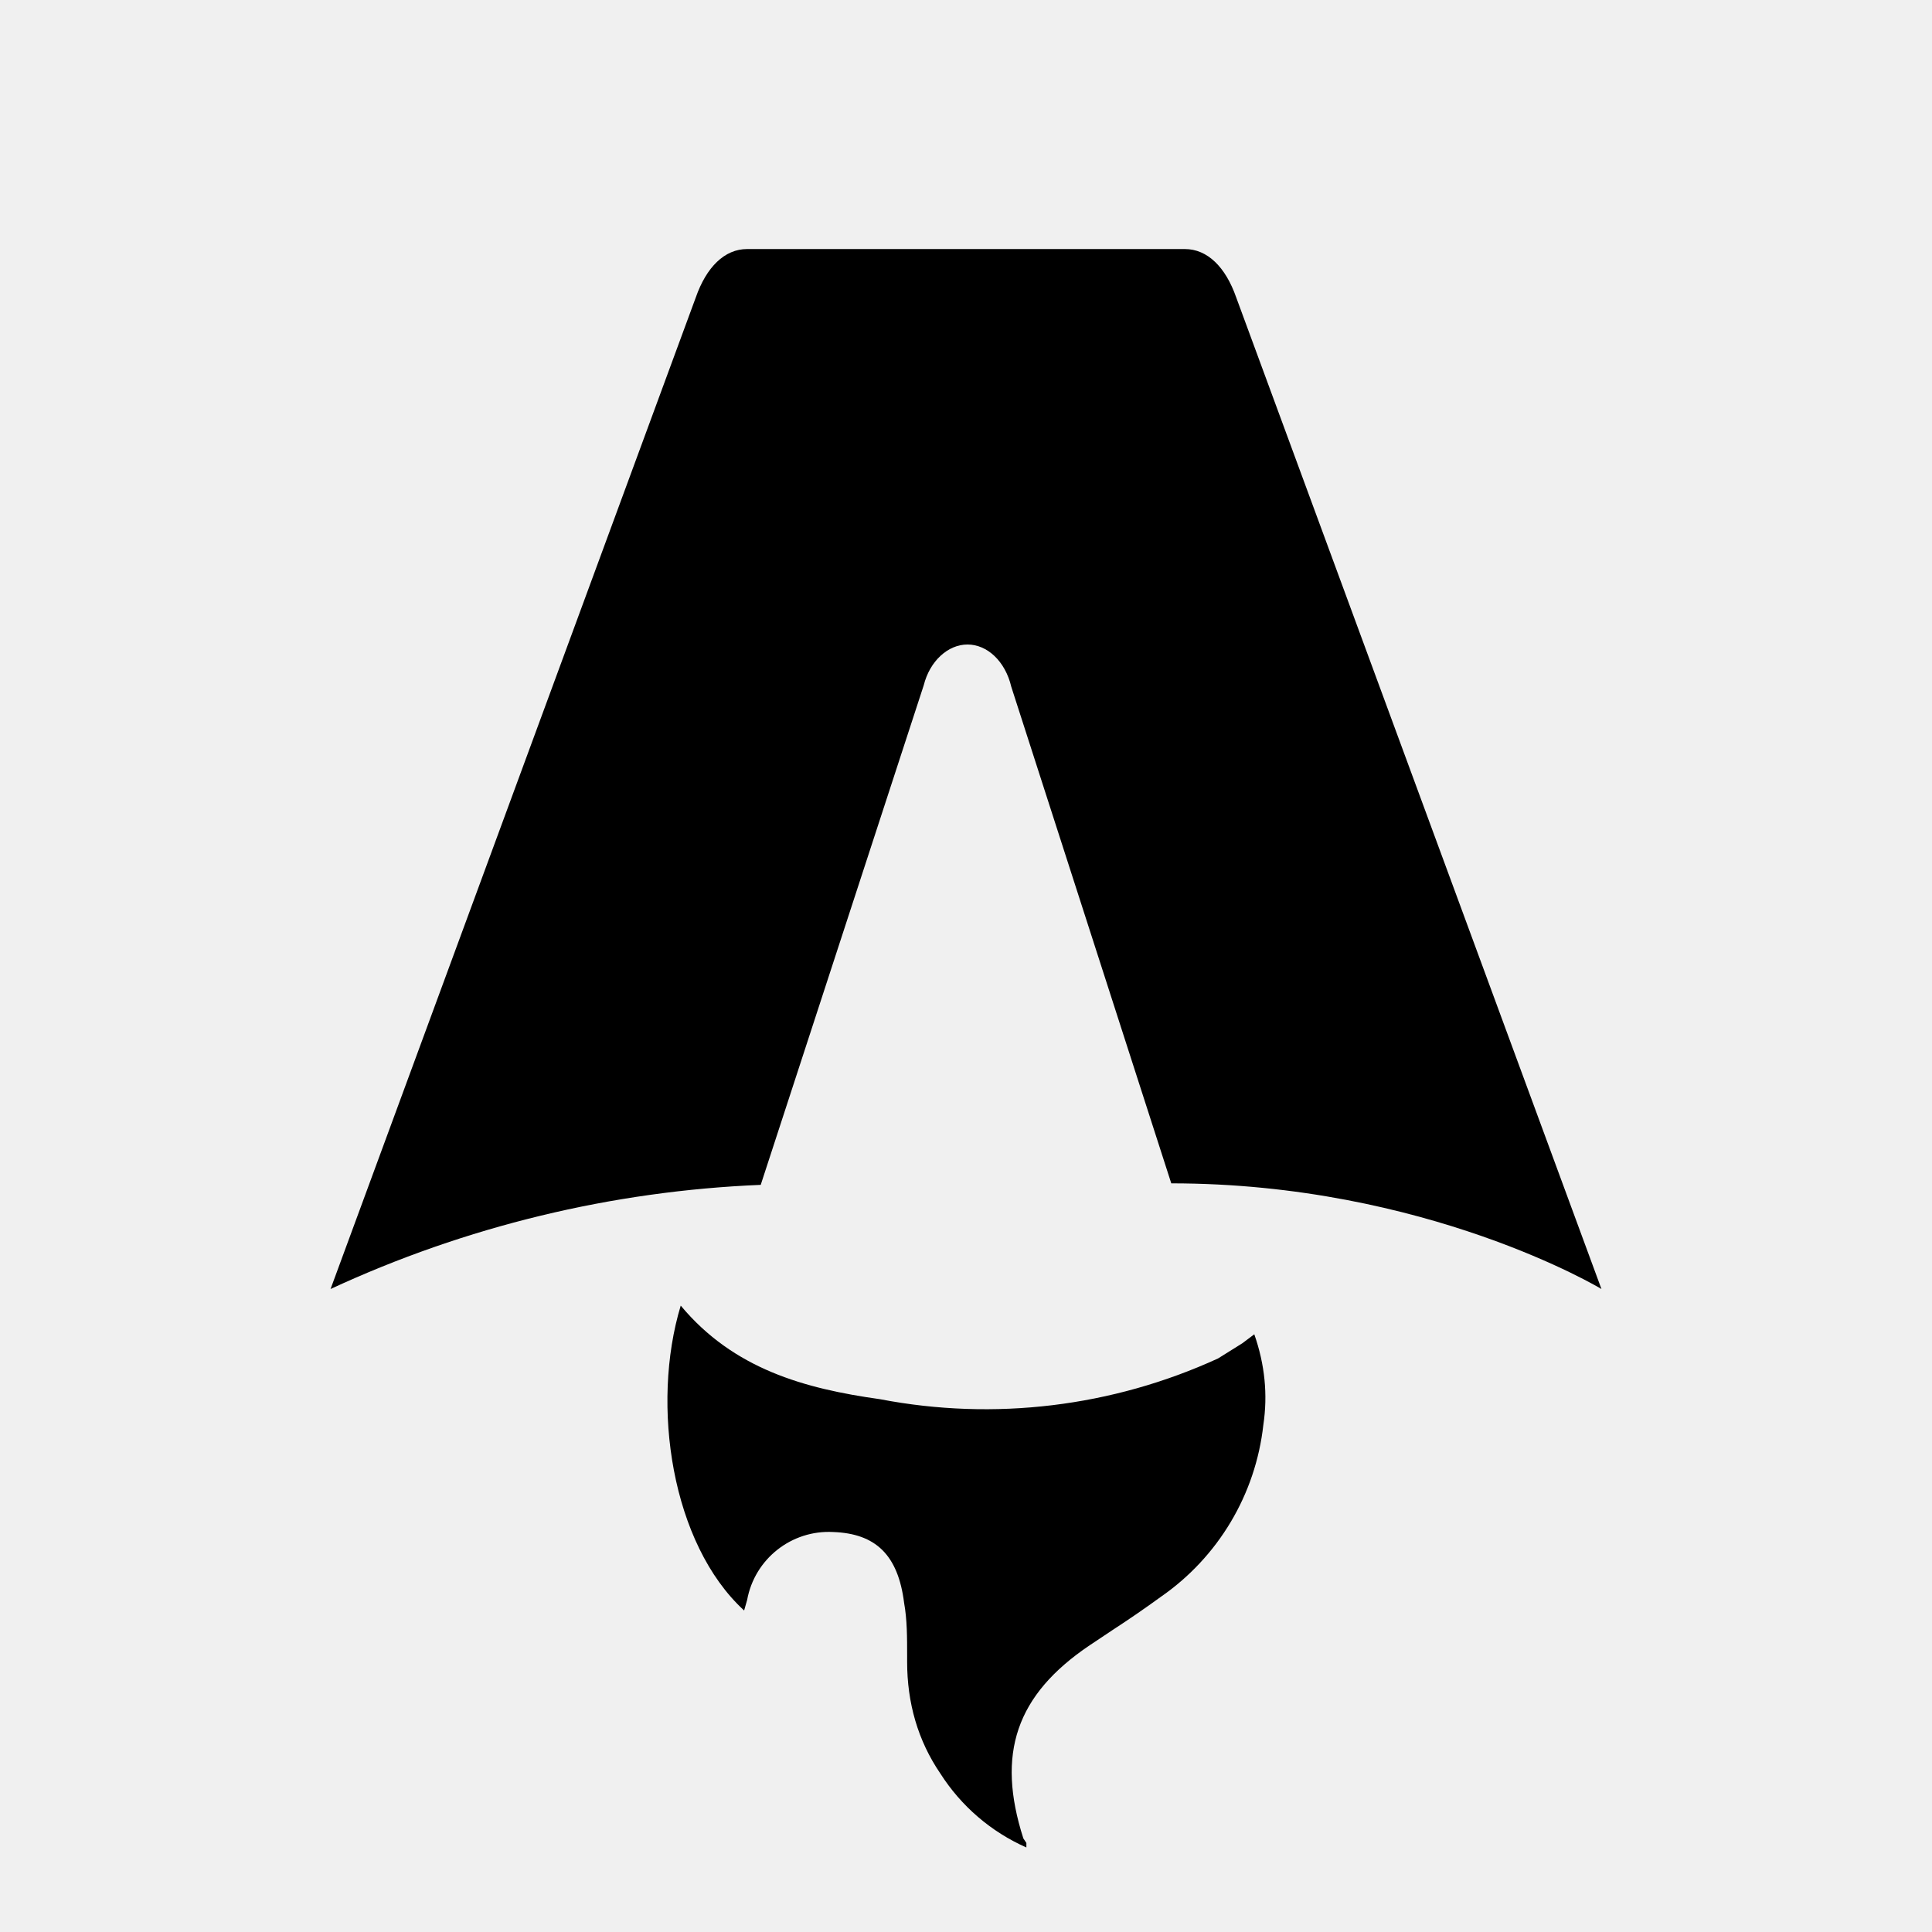
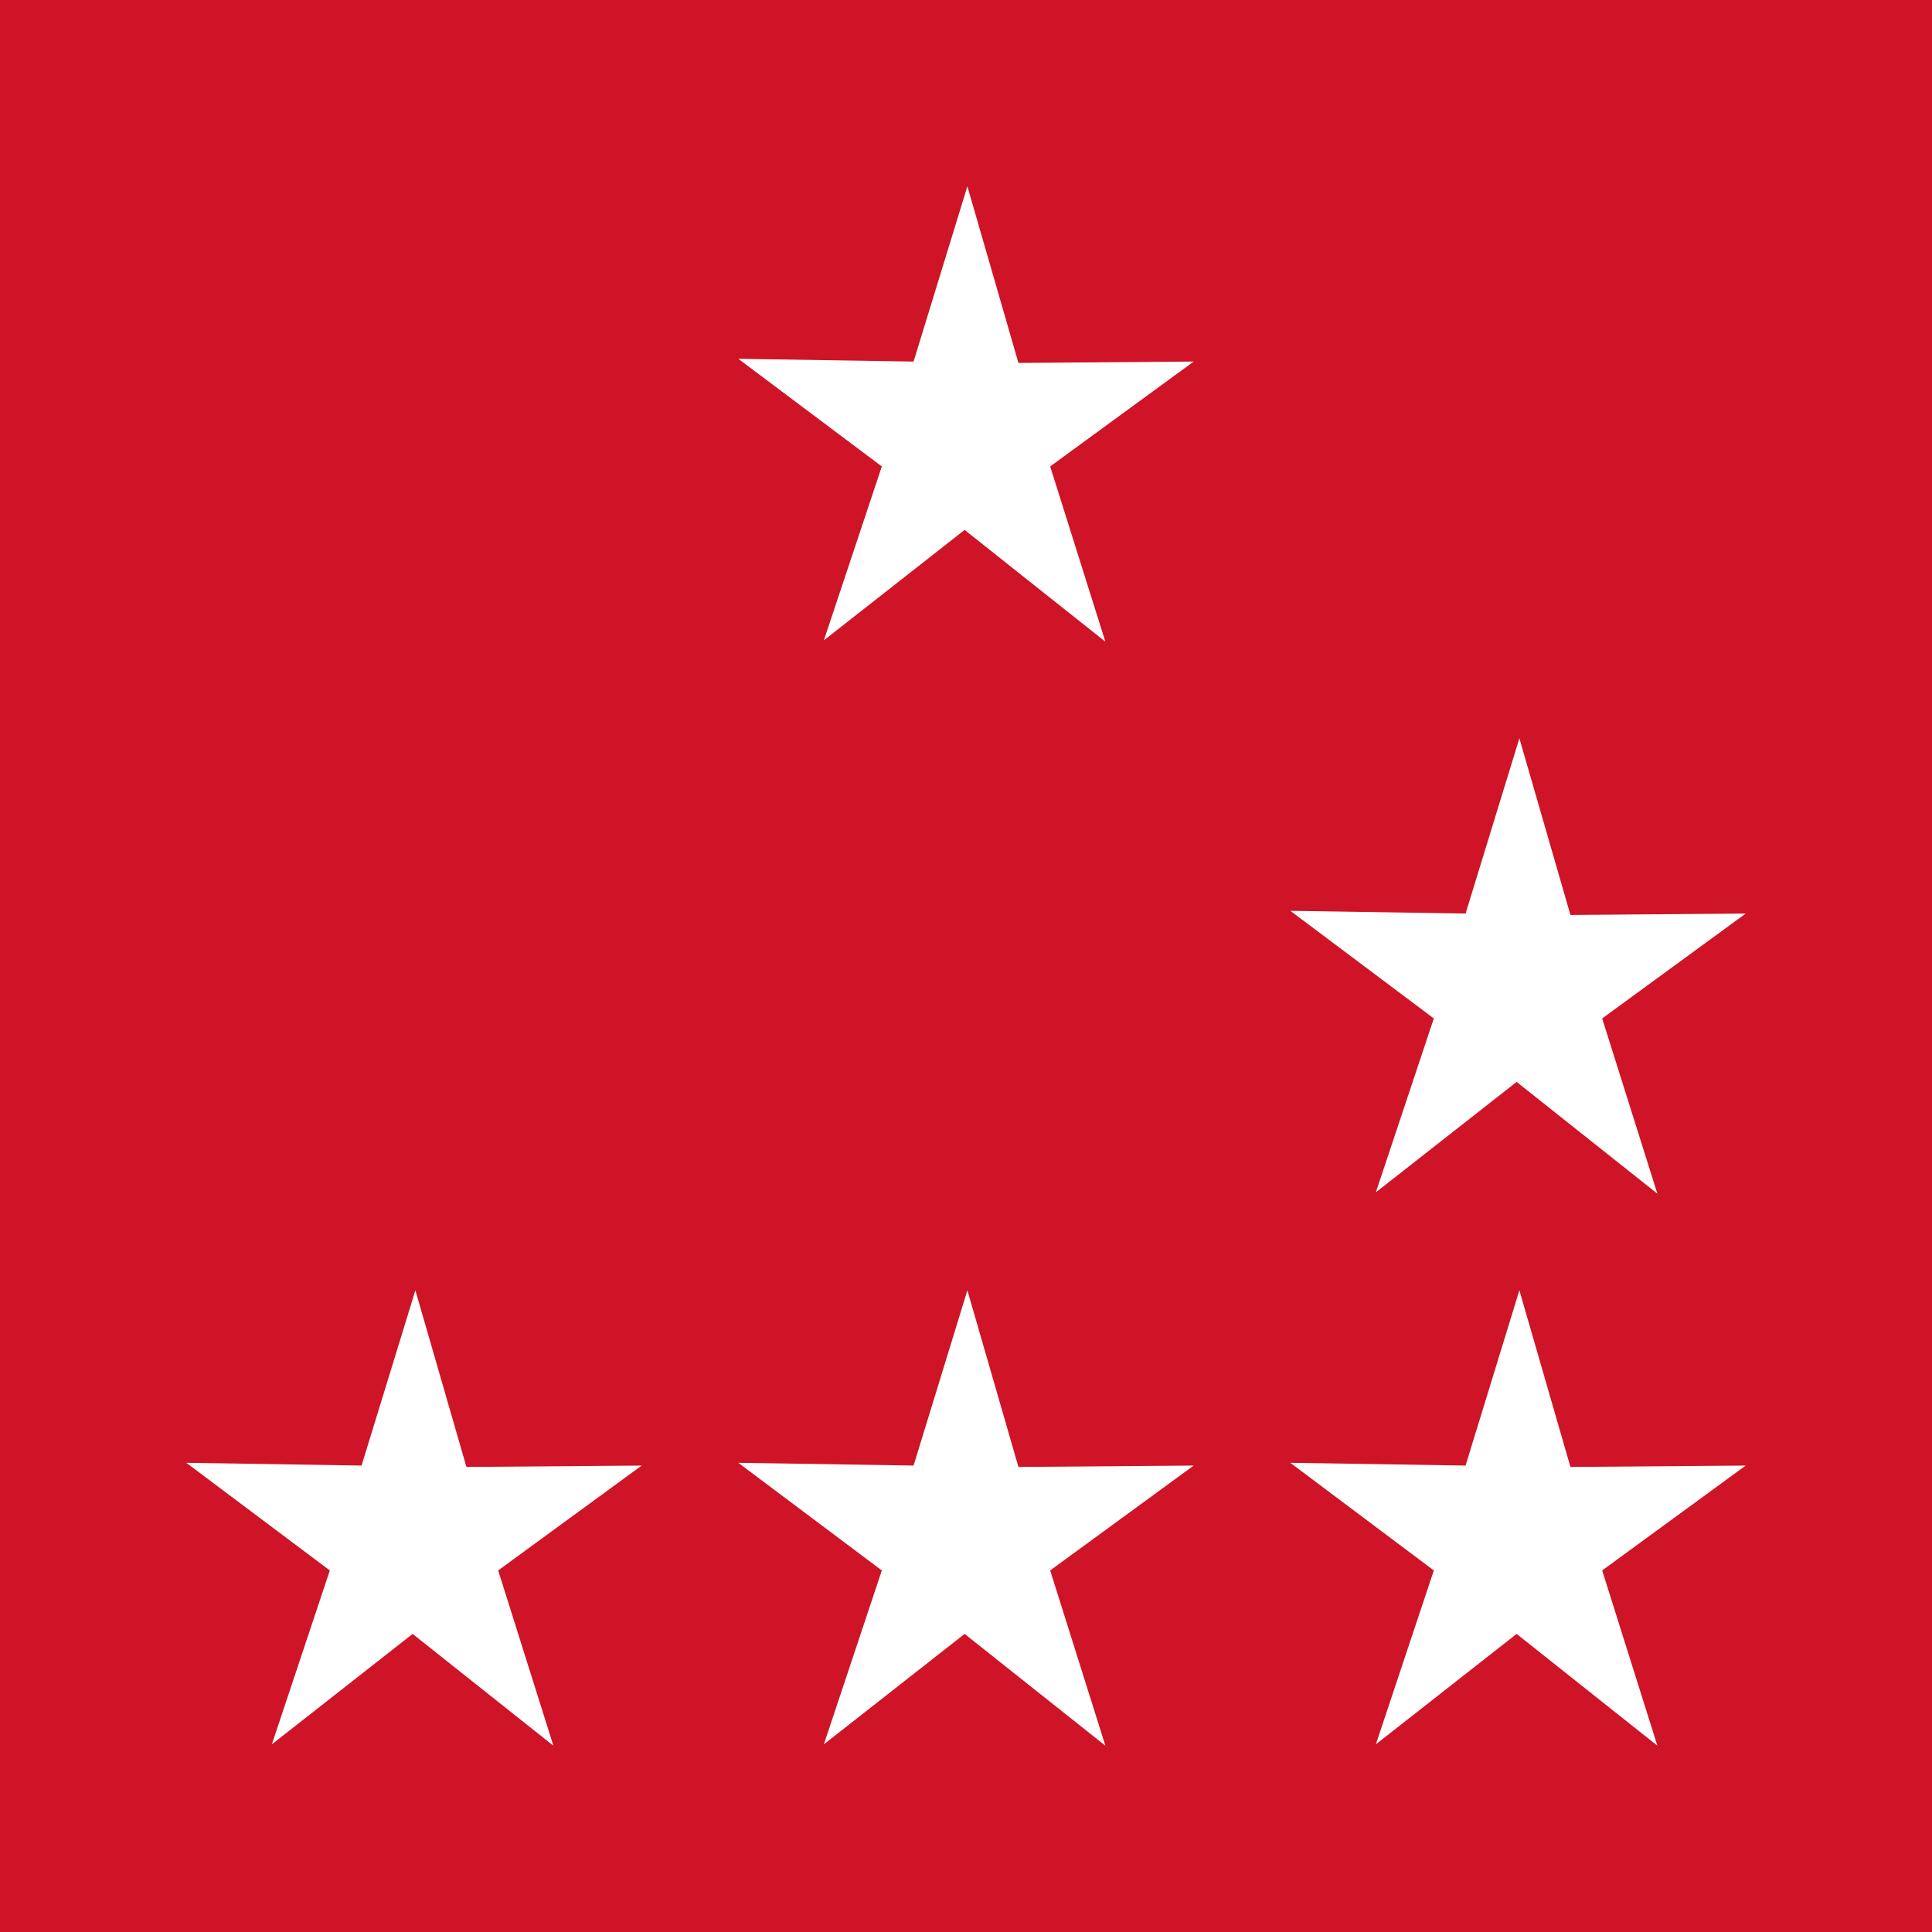
- <svg xmlns="http://www.w3.org/2000/svg" fill="none" viewBox="0 0 128 128">
-   <path d="M50.4 78.5a75.1 75.1 0 0 0-28.5 6.9l24.2-65.7c.7-2 1.9-3.2 3.4-3.2h29c1.5 0 2.7 1.2 3.4 3.2l24.2 65.7s-11.6-7-28.5-7L67 45.5c-.4-1.7-1.6-2.8-2.9-2.8-1.3 0-2.5 1.1-2.9 2.7L50.4 78.5Zm-1.1 28.2Zm-4.2-20.2c-2 6.6-.6 15.8 4.2 20.2a17.5 17.5 0 0 1 .2-.7 5.5 5.5 0 0 1 5.7-4.5c2.8.1 4.3 1.5 4.7 4.7.2 1.1.2 2.3.2 3.5v.4c0 2.7.7 5.2 2.2 7.4a13 13 0 0 0 5.7 4.9v-.3l-.2-.3c-1.8-5.6-.5-9.5 4.4-12.8l1.5-1a73 73 0 0 0 3.2-2.2 16 16 0 0 0 6.8-11.4c.3-2 .1-4-.6-6l-.8.6-1.6 1a37 37 0 0 1-22.4 2.7c-5-.7-9.7-2-13.2-6.2Z" />
-   <style>
-         path { fill: #000; }
-         @media (prefers-color-scheme: dark) {
-             path { fill: #FFF; }
-         }
-     </style>
+ <svg xmlns="http://www.w3.org/2000/svg" viewBox="0 0 140 140" enable-background="new 0 0 140 140">
+   <path fill="#CE1426" d="M0 0h140v140h-140v-140z" />
+   <polygon fill="#fff" points="66.2,26.2 53.5,26 63.9,33.8 59.7,46.4 69.9,38.4 80.1,46.5 76.1,33.8 86.5,26.2 73.8,26.3 70.1,13.5" />
+   <polygon fill="#fff" points="106.2,66.2 93.5,66 103.9,73.8 99.7,86.4 109.9,78.4 120.1,86.5 116.1,73.8 126.5,66.2 113.8,66.3 110.1,53.5" />
+   <polygon fill="#fff" points="106.2,106.2 93.5,106 103.9,113.8 99.7,126.4 109.9,118.4 120.1,126.5 116.1,113.8 126.5,106.2 113.8,106.3 110.1,93.5" />
+   <polygon fill="#fff" points="66.2,106.2 53.5,106 63.9,113.8 59.7,126.4 69.9,118.4 80.1,126.5 76.1,113.8 86.5,106.2 73.8,106.3 70.1,93.5" />
+   <polygon fill="#fff" points="26.2,106.2 13.5,106 23.9,113.8 19.7,126.4 29.9,118.4 40.1,126.5 36.1,113.8 46.5,106.2 33.8,106.3 30.1,93.5" />
</svg>
